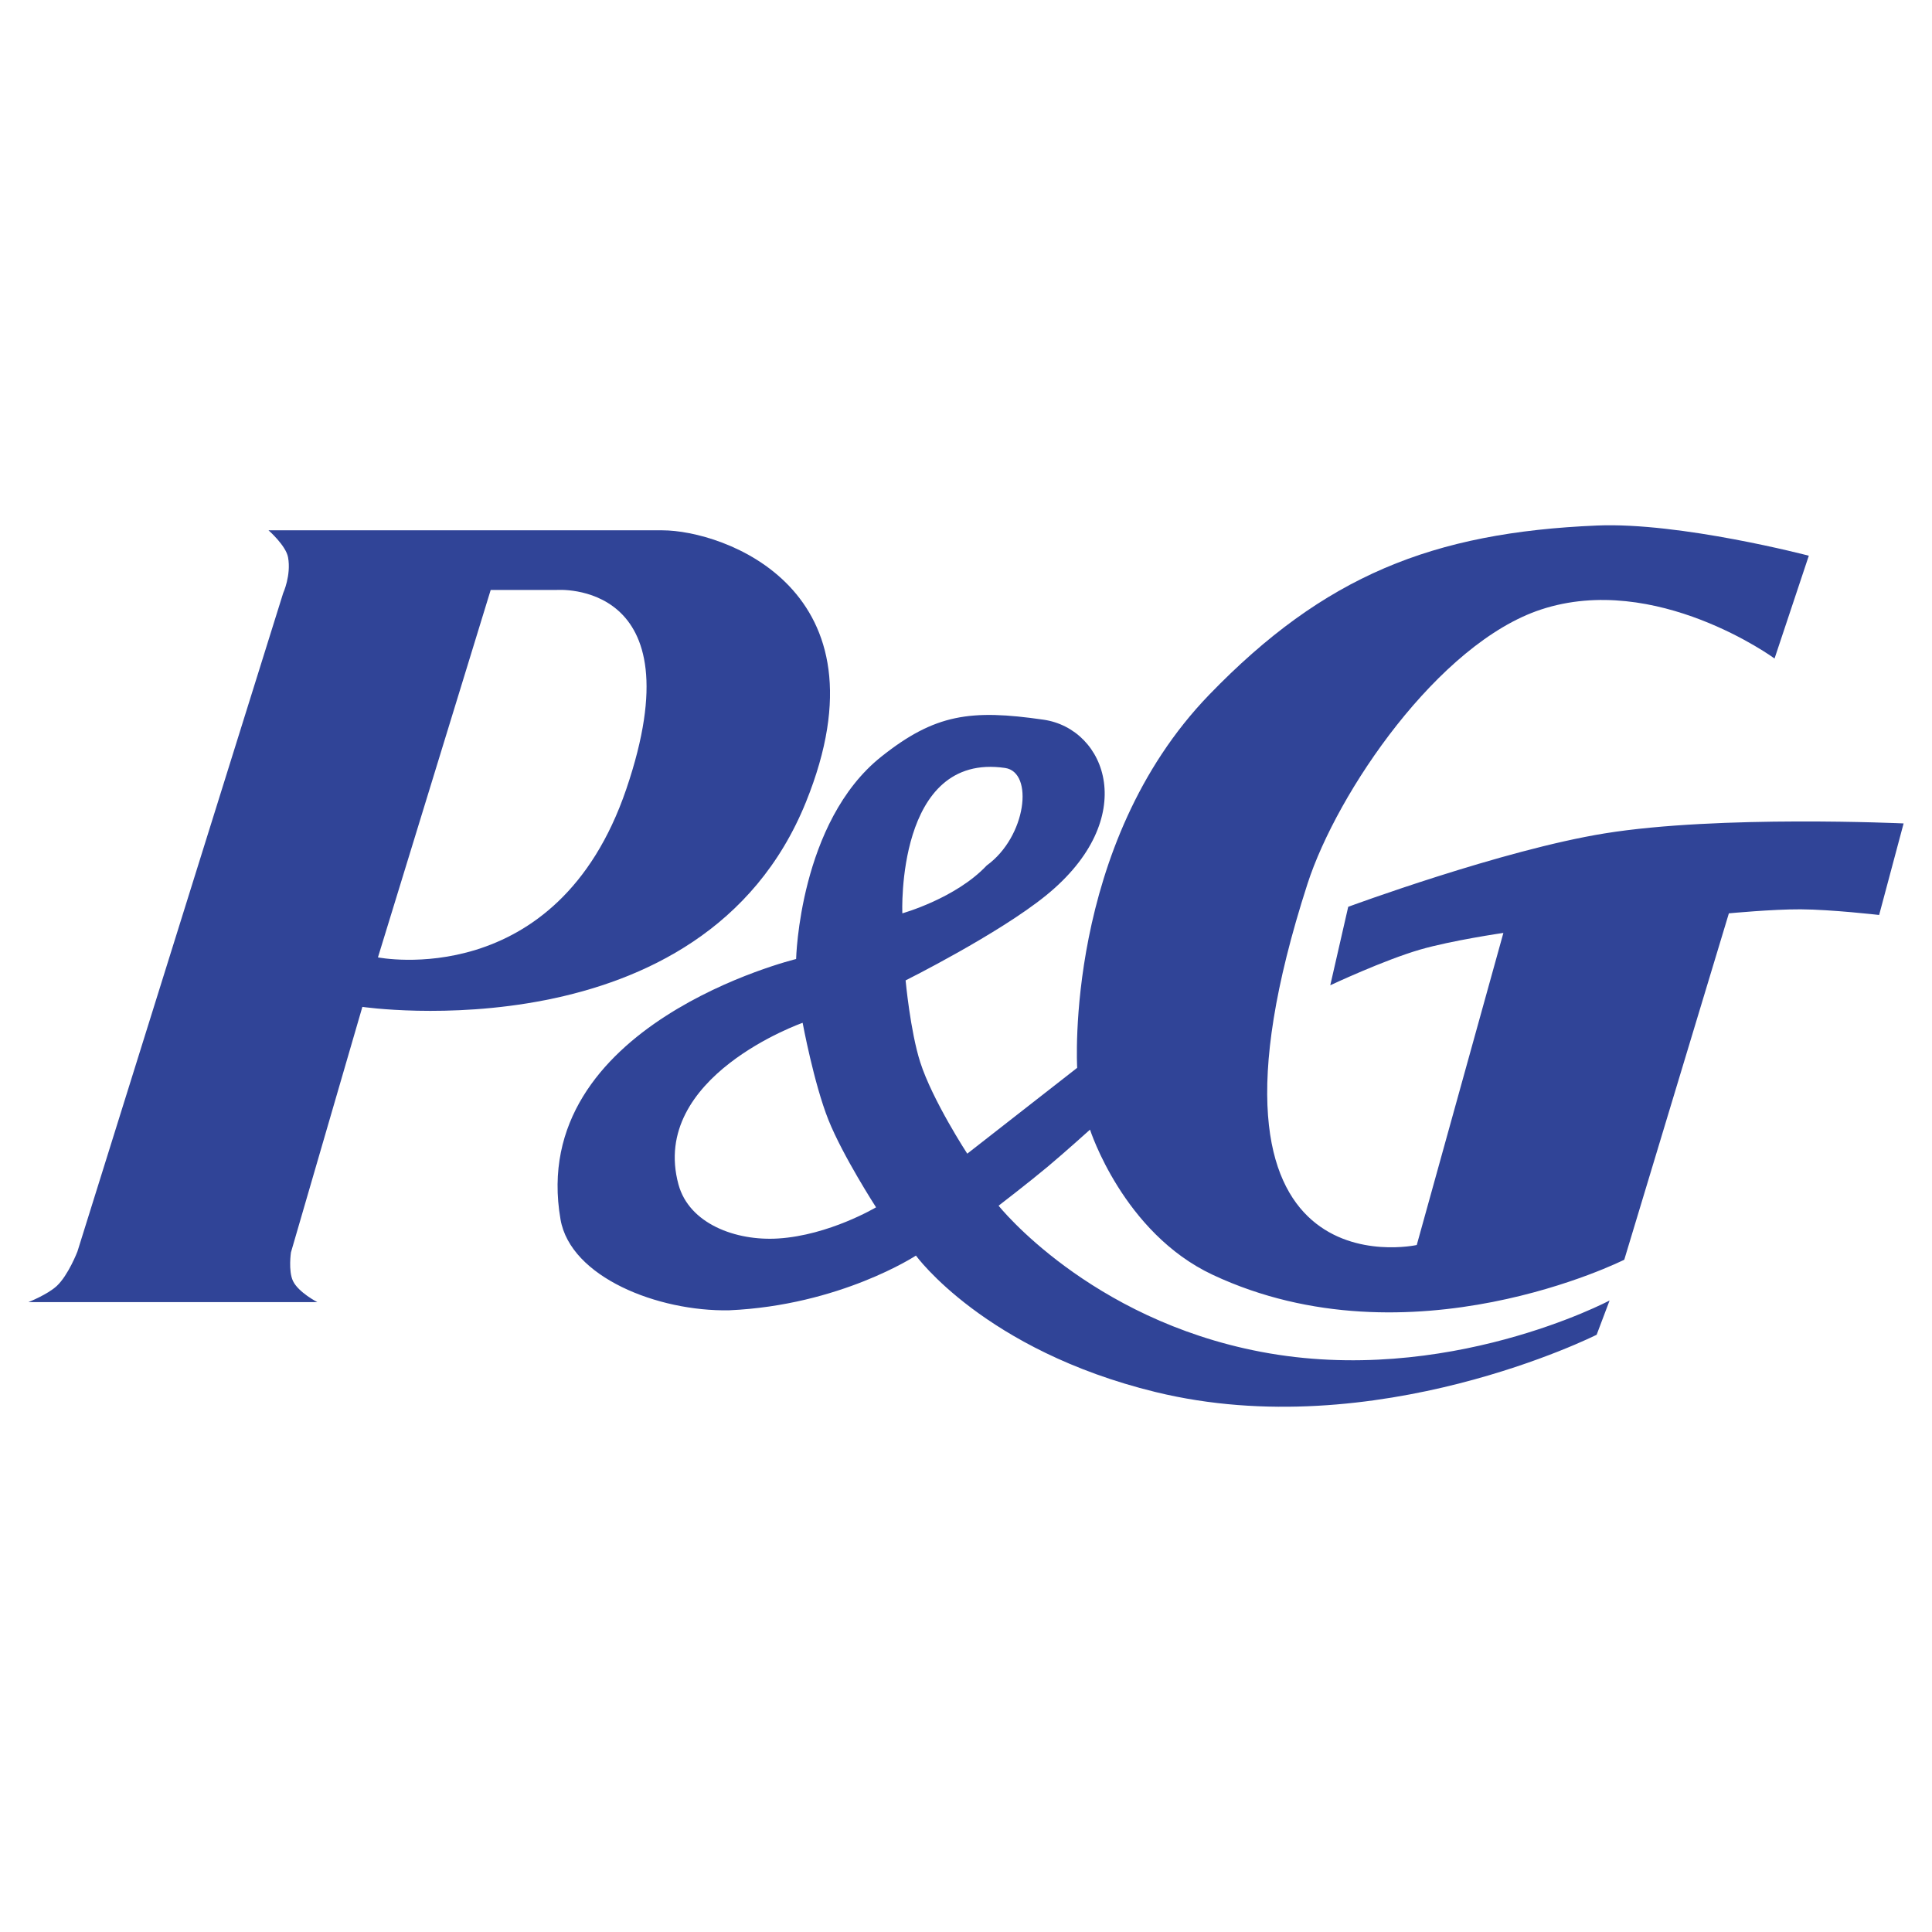
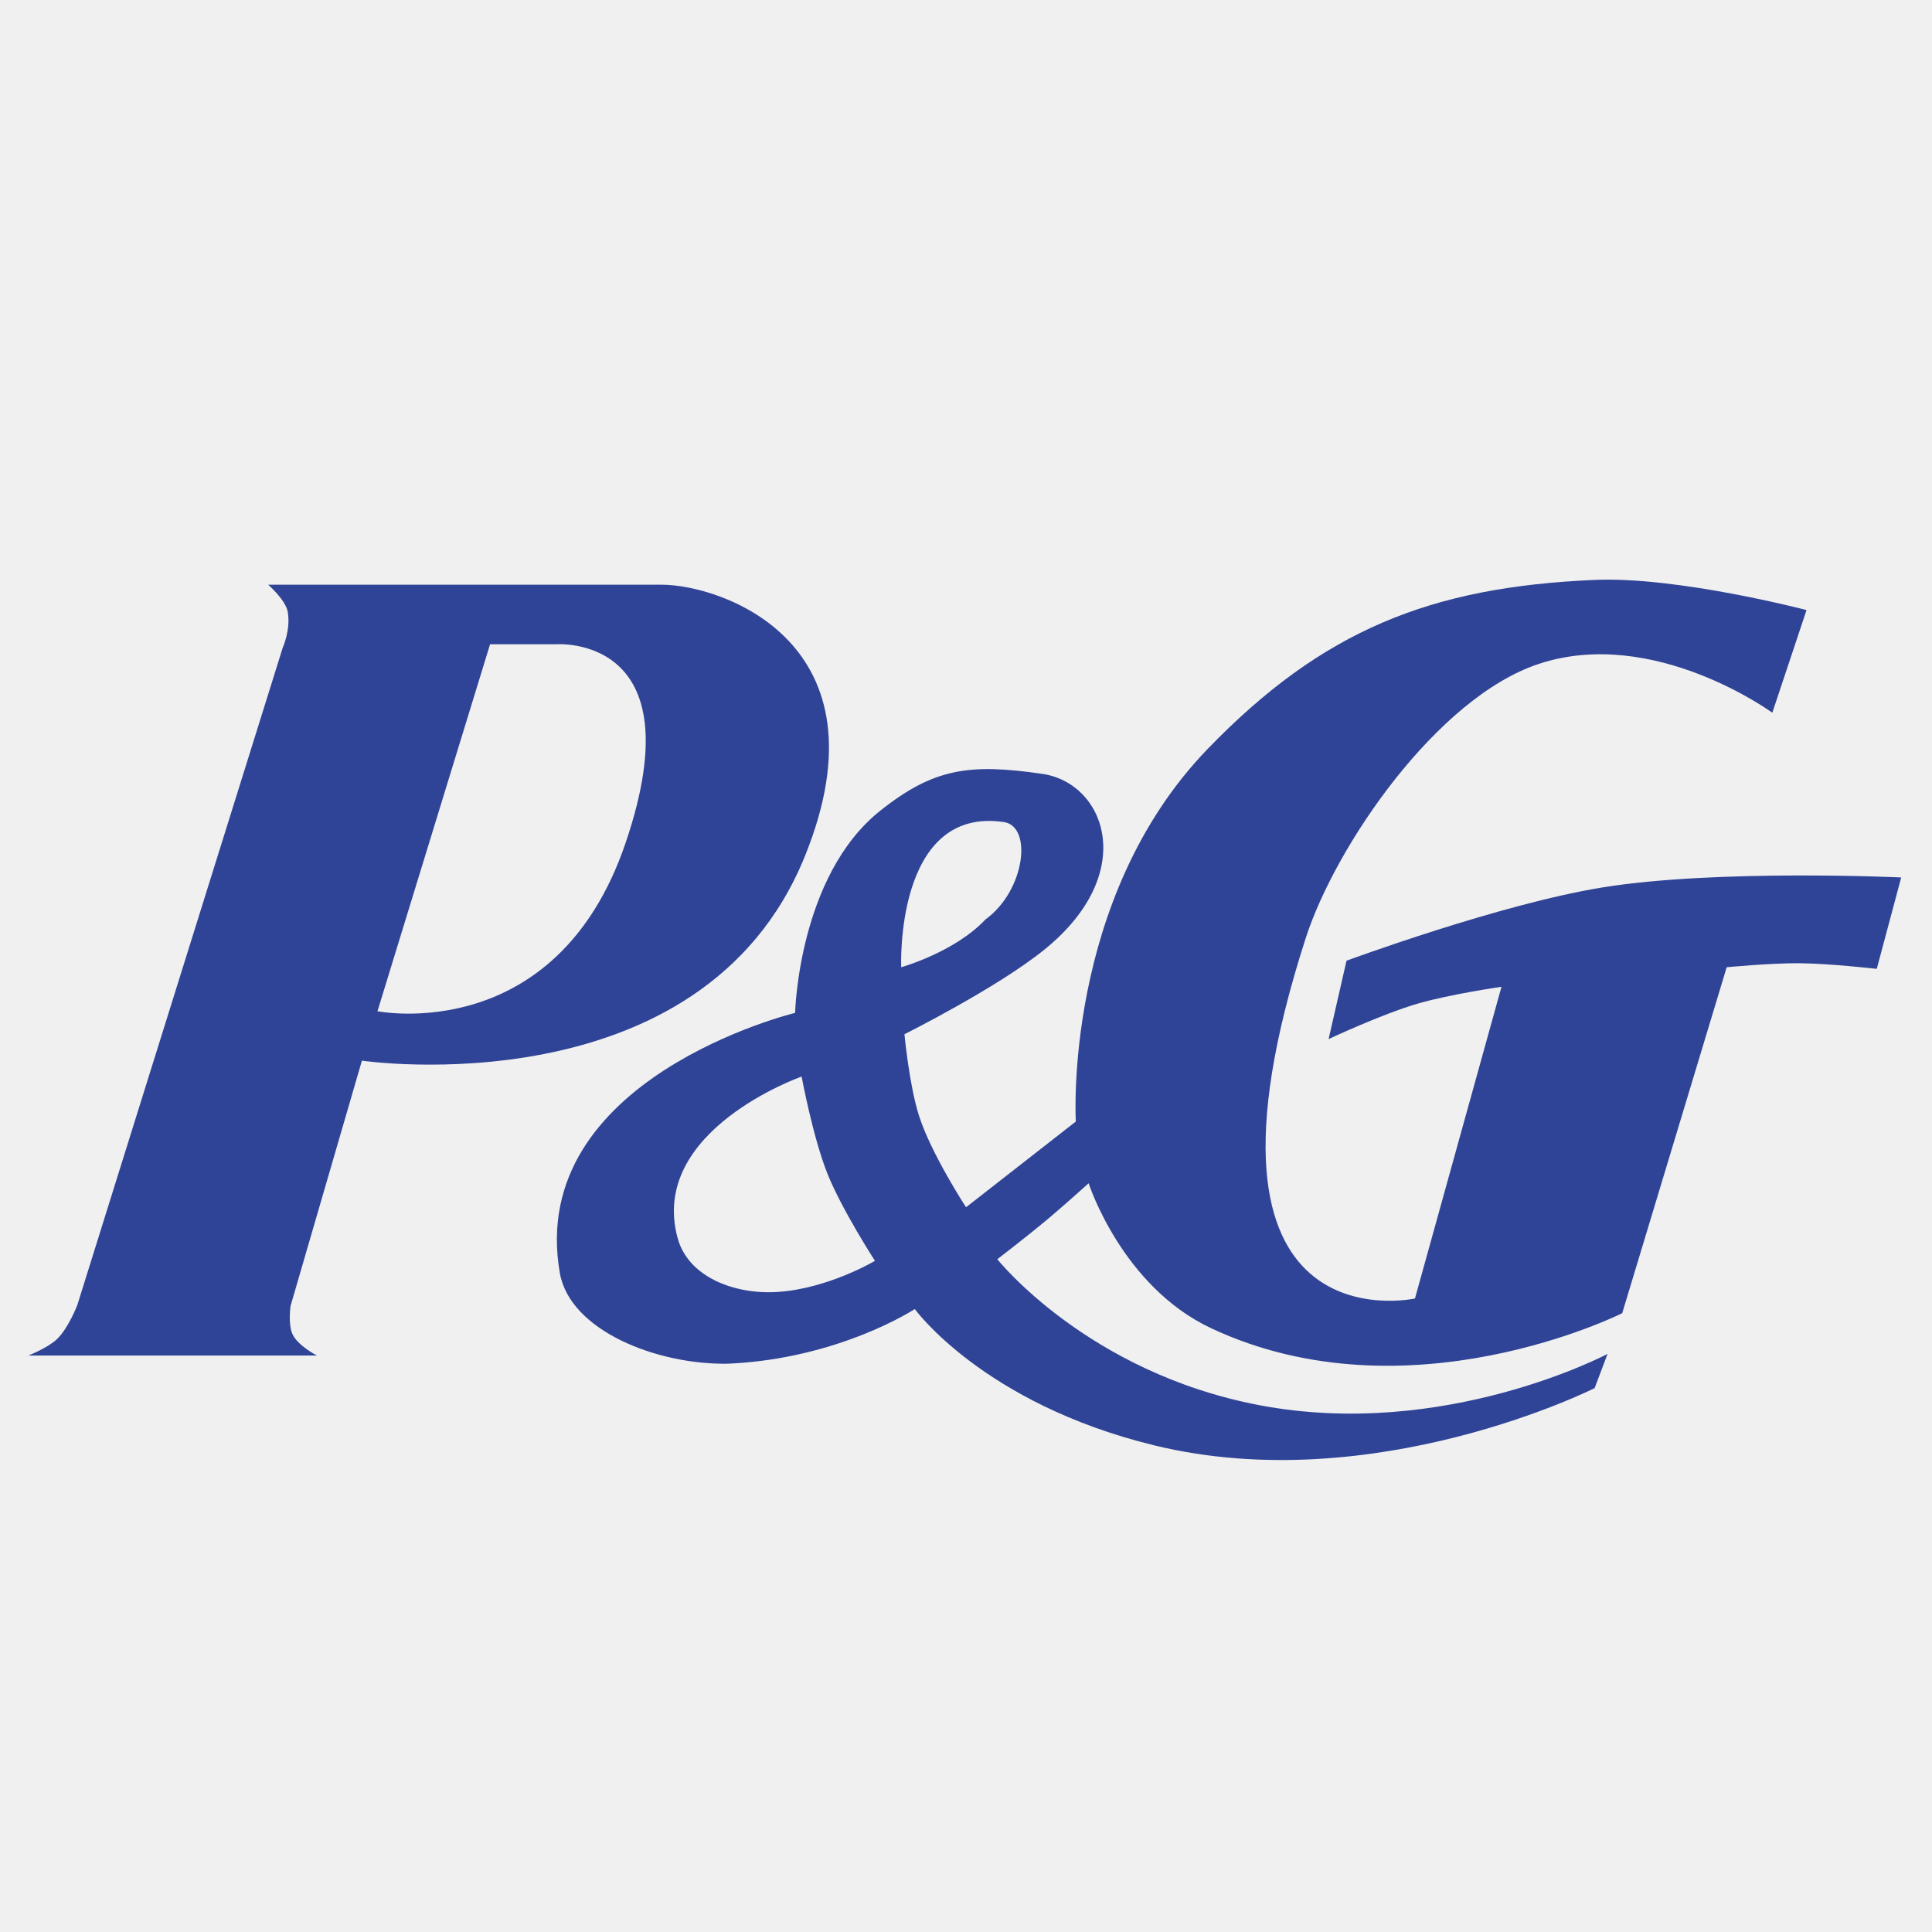
- <svg xmlns="http://www.w3.org/2000/svg" width="2500" height="2500" viewBox="0 0 192.756 192.756">
+ <svg xmlns="http://www.w3.org/2000/svg" width="2500" height="2500" viewBox="0 45 193 92">
  <g fill-rule="evenodd" clip-rule="evenodd">
-     <path fill="#fff" d="M0 0h192.756v192.756H0V0z" />
    <path d="M66.091 52.91H26.79s1.735 1.517 1.95 2.696c.325 1.791-.489 3.572-.489 3.572L7.725 124.867s-.918 2.379-2.069 3.441c-.93.859-2.822 1.605-2.822 1.605H31.66s-1.9-.977-2.433-2.117c-.472-1.01-.199-2.846-.199-2.846l7.126-24.494s33.956 4.998 44.25-20.419c8.645-21.338-8.317-27.127-14.313-27.127zm-3.608 25.826c-6.937 20.352-24.775 16.782-24.775 16.782l11.248-36.657h6.547c.001 0 14.142-1.139 6.98 19.875z" fill="#304497" />
    <path d="M160.1 83.148c-10.246 1.656-25.588 7.324-25.588 7.324l-1.791 7.829s5.35-2.512 8.963-3.56c3.174-.919 8.309-1.664 8.309-1.664l-8.643 31.138s-24.27 5.371-10.906-36.021c2.957-9.162 13.082-24.011 23.293-27.379 11.469-3.783 23.311 4.884 23.311 4.884l3.418-10.255s-12.812-3.362-21.127-3.013c-16.441.69-27.238 5.04-38.68 16.865-14.502 14.992-13.189 37.242-13.189 37.242l-5.537 4.324-5.429 4.24s-3.475-5.318-4.695-9.133c-.985-3.076-1.457-8.154-1.457-8.154s9.276-4.632 14.016-8.481c9.439-7.667 6.031-16.62-.256-17.53-7.265-1.052-10.825-.571-16.174 3.679-8.192 6.51-8.509 20.199-8.509 20.199s-26.891 6.526-23.505 25.983c1.001 5.756 9.703 9.195 16.815 9.064 11.085-.49 18.644-5.459 18.644-5.459s6.833 9.443 23.905 13.613c21.992 5.371 44.01-5.715 44.01-5.715l1.291-3.418s-16.293 8.645-34.791 5.121c-17.18-3.271-26.168-14.578-26.168-14.578s3.031-2.33 4.906-3.898c1.676-1.402 4.215-3.691 4.215-3.691s3.303 10.295 12.246 14.486c19.701 9.234 41.057-1.508 41.057-1.508l10.436-34.558s4.363-.416 7.16-.401c3.062.015 7.832.564 7.832.564l2.441-9.133c-.001 0-18.4-.853-29.823.994zm-82.462 40.416c-4.232.266-8.878-1.467-9.946-5.387-2.931-10.76 12.387-16.131 12.387-16.131s1.125 6.062 2.577 9.695c1.436 3.594 4.748 8.713 4.748 8.713s-4.689 2.794-9.766 3.11zm22.641-46.944c2.889.424 2.133 6.854-1.834 9.729-3.094 3.29-8.42 4.774-8.42 4.774s-.654-16.103 10.254-14.503z" fill="#304497" />
  </g>
</svg>
